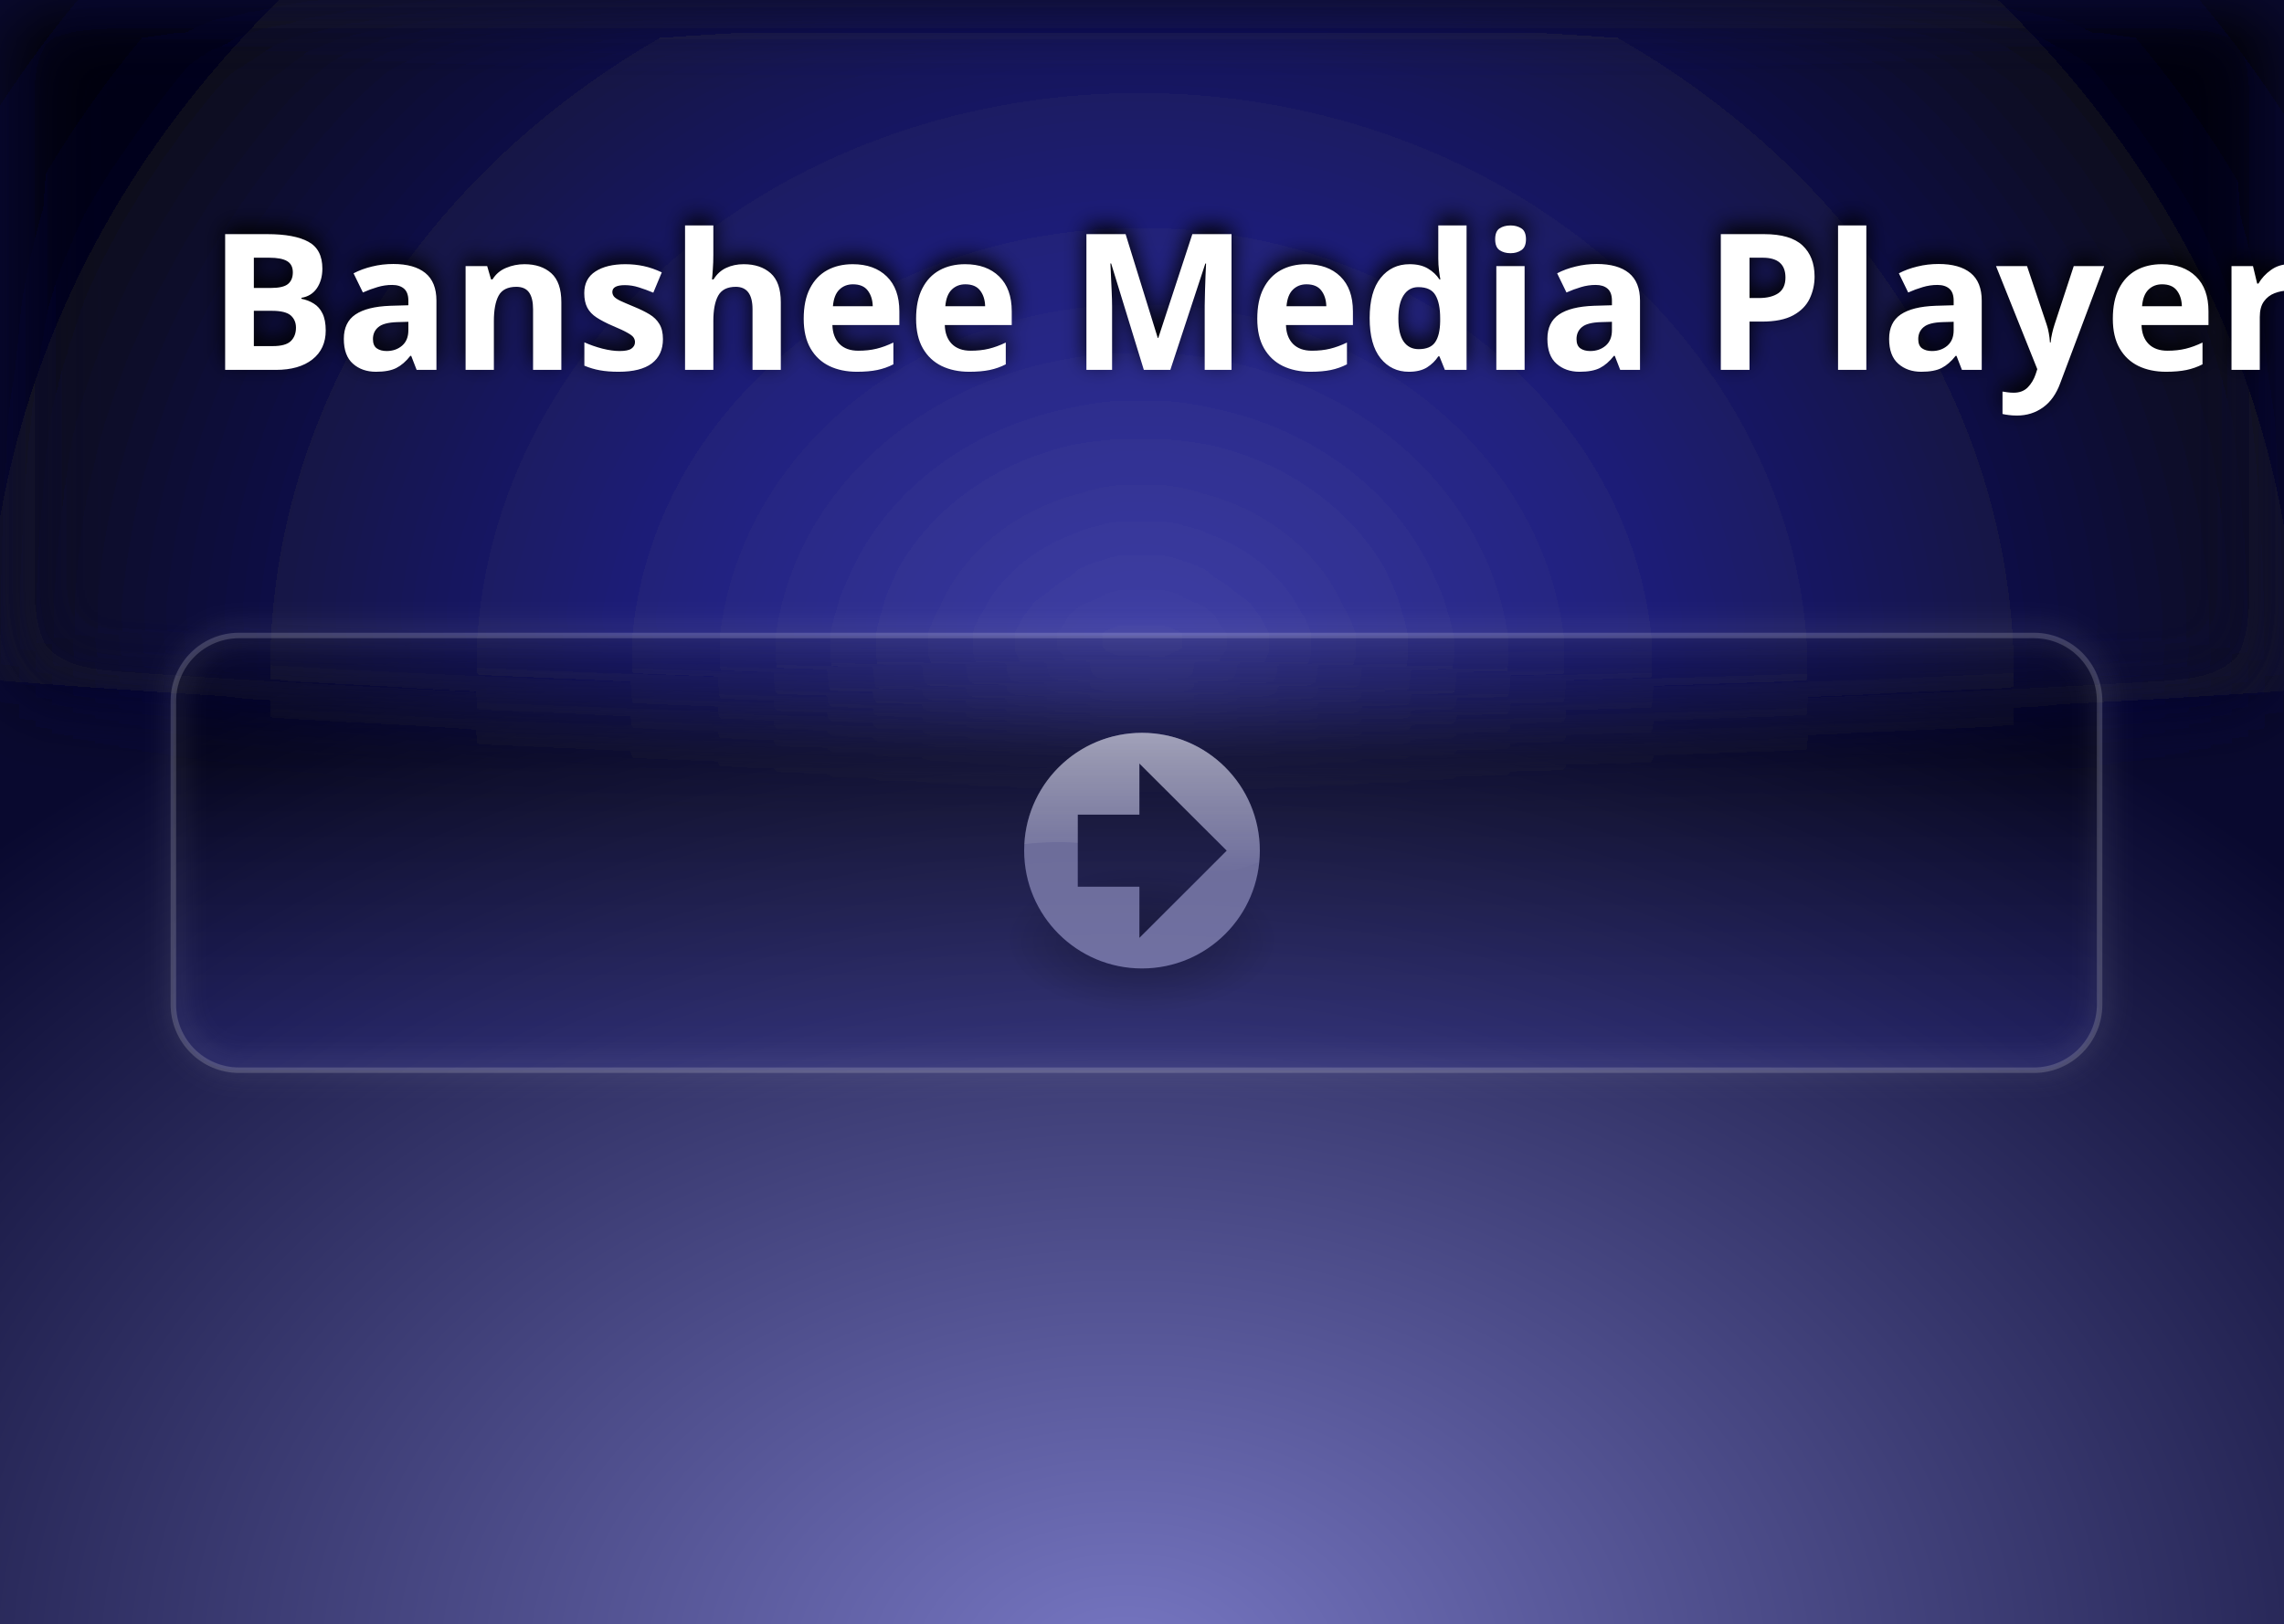
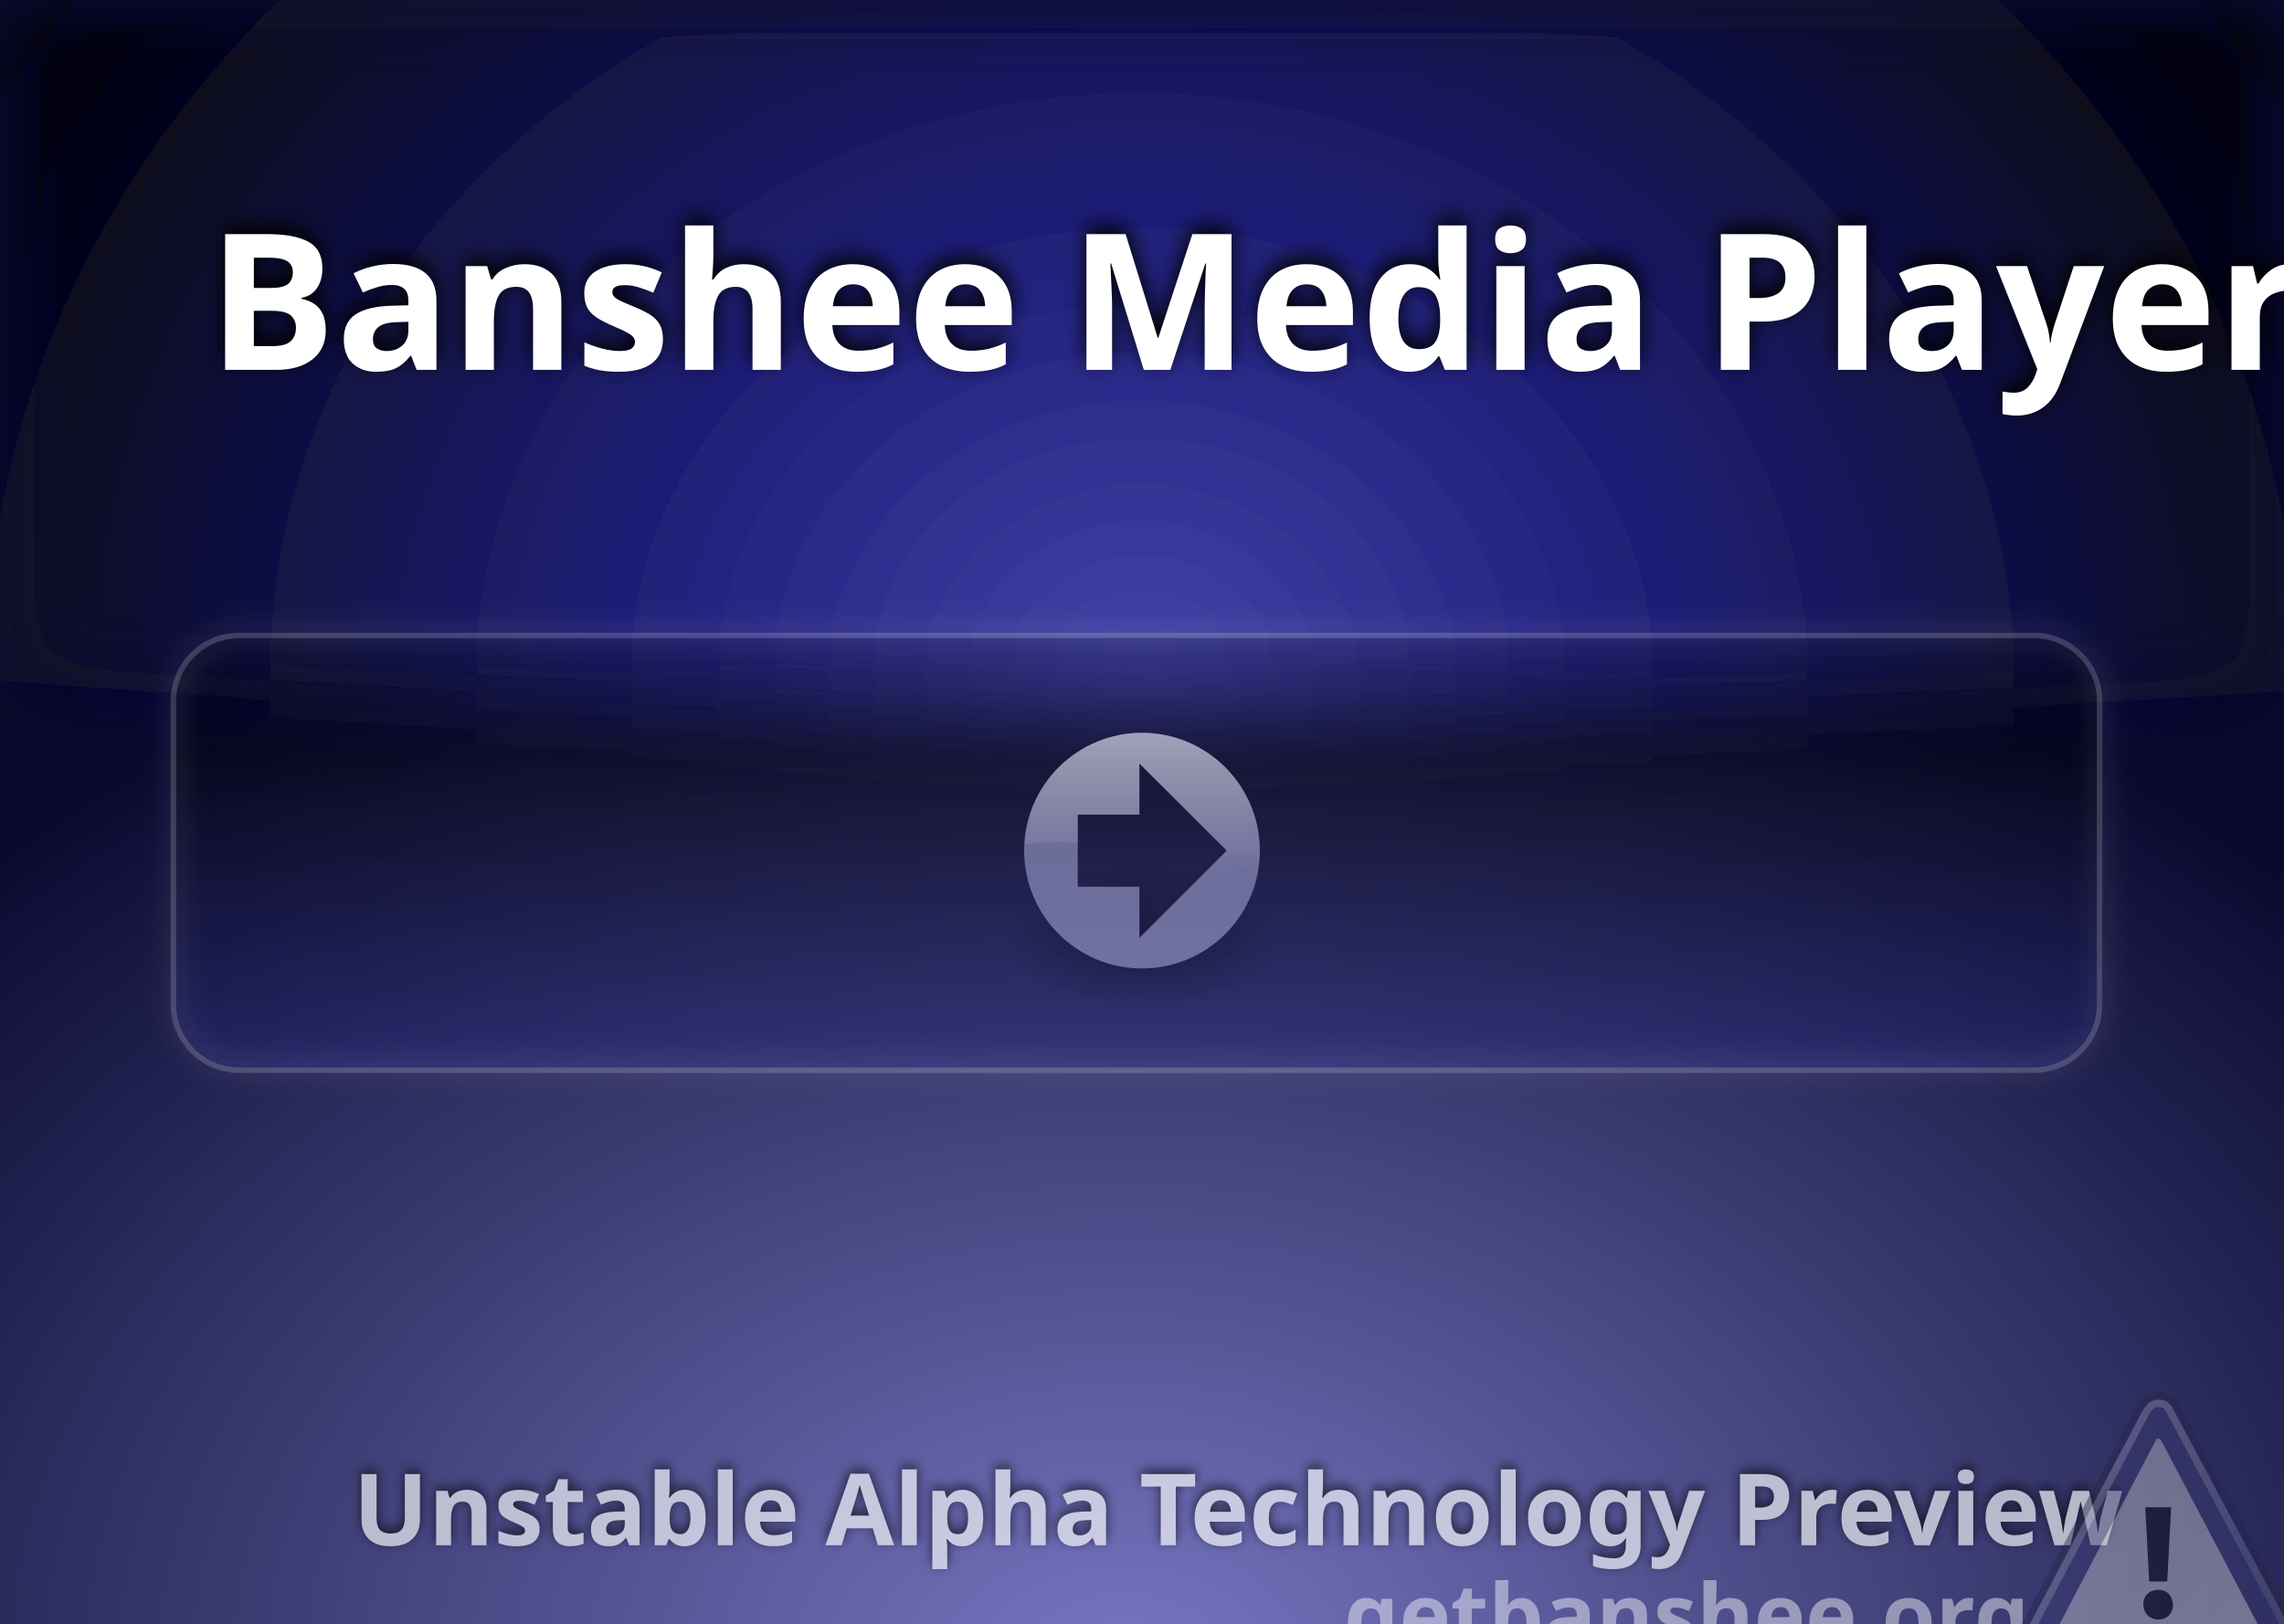
<svg xmlns="http://www.w3.org/2000/svg" xmlns:xlink="http://www.w3.org/1999/xlink" width="415" height="295" id="svg2" version="1.0">
  <defs id="defs4">
    <linearGradient id="linearGradient4178">
      <stop style="stop-color:#252583;stop-opacity:1;" offset="0" id="stop4180" />
      <stop id="stop4186" offset="0.721" style="stop-color:#000000;stop-opacity:1;" />
      <stop style="stop-color:#000000;stop-opacity:0.407;" offset="1" id="stop4182" />
    </linearGradient>
    <linearGradient id="linearGradient6683">
      <stop style="stop-color:#6565a1;stop-opacity:1;" offset="0" id="stop6685" />
      <stop id="stop6689" offset="0" style="stop-color:#7777c3;stop-opacity:1;" />
      <stop style="stop-color:#09092f;stop-opacity:1;" offset="1" id="stop6687" />
    </linearGradient>
    <linearGradient id="linearGradient5561">
      <stop style="stop-color:#ffffff;stop-opacity:1;" offset="0" id="stop5563" />
      <stop style="stop-color:#ffffff;stop-opacity:0;" offset="1" id="stop5565" />
    </linearGradient>
    <filter id="filter5670">
      <feGaussianBlur stdDeviation="16.163" id="feGaussianBlur5672" />
    </filter>
    <linearGradient id="linearGradient4582">
      <stop style="stop-color:#4343aa;stop-opacity:1;" offset="0" id="stop4584" />
      <stop id="stop5822" offset="0.357" style="stop-color:#21217e;stop-opacity:1;" />
      <stop style="stop-color:#000005;stop-opacity:1;" offset="1" id="stop4586" />
    </linearGradient>
    <filter x="-0.028" width="1.057" y="-0.119" height="1.239" id="filter7429">
      <feGaussianBlur stdDeviation="2.935" id="feGaussianBlur7431" />
    </filter>
    <radialGradient xlink:href="#linearGradient4582" id="radialGradient3186" gradientUnits="userSpaceOnUse" gradientTransform="matrix(1.093972,0,-4.7766565e-3,-1.15825,-31.5642,618.0358)" cx="396.125" cy="266.434" fx="396.125" fy="266.434" r="400.5" />
    <radialGradient xlink:href="#linearGradient6683" id="radialGradient3195" gradientUnits="userSpaceOnUse" gradientTransform="matrix(0.7363301,0,0,0.5236798,-86.36468,-52.66301)" cx="395" cy="681.542" fx="395" fy="681.542" r="400.5" />
    <linearGradient id="linearGradient8650">
      <stop style="stop-color:#ffffff;stop-opacity:1;" offset="0" id="stop8652" />
      <stop style="stop-color:#ffffff;stop-opacity:0;" offset="1" id="stop8654" />
    </linearGradient>
    <linearGradient id="linearGradient8662">
      <stop style="stop-color:#000000;stop-opacity:1;" offset="0" id="stop8664" />
      <stop style="stop-color:#000000;stop-opacity:0;" offset="1" id="stop8666" />
    </linearGradient>
    <linearGradient id="linearGradient2591">
      <stop id="stop2593" offset="0" style="stop-color:#73d216" />
      <stop id="stop2595" offset="1" style="stop-color:#4e9a06" />
    </linearGradient>
    <filter id="filter4156">
      <feGaussianBlur stdDeviation="2.174" id="feGaussianBlur4158" />
    </filter>
    <linearGradient xlink:href="#linearGradient4178" id="linearGradient3261" gradientUnits="userSpaceOnUse" x1="167" y1="195" x2="167" y2="114.936" />
    <radialGradient xlink:href="#linearGradient8650" id="radialGradient3327" gradientUnits="userSpaceOnUse" gradientTransform="matrix(4.294424,0,0,3.576719,198.707,87.13469)" cx="19.701" cy="2.897" fx="19.701" fy="2.897" r="17.171" />
    <radialGradient xlink:href="#linearGradient8662" id="radialGradient3358" gradientUnits="userSpaceOnUse" gradientTransform="matrix(1,0,0,0.536723,0,16.87306)" cx="24.837" cy="36.421" fx="24.837" fy="36.421" r="15.645" />
    <linearGradient xlink:href="#linearGradient5561" id="linearGradient3363" gradientUnits="userSpaceOnUse" gradientTransform="translate(77.25662,0)" x1="250" y1="183.188" x2="250" y2="218.972" />
+     <linearGradient y2="48.302" x2="30.851" y1="30.282" x1="8.547" gradientTransform="matrix(0.899009,0,0,0.934235,1.875108,1.193645)" gradientUnits="userSpaceOnUse" id="linearGradient3948" xlink:href="#linearGradient6525" />
+     <linearGradient y2="56.052" x2="47.32" y1="11.113" x1="4.191" gradientUnits="userSpaceOnUse" id="linearGradient3946" xlink:href="#aigrd1" />
+     <linearGradient y2="56.052" x2="47.32" y1="11.113" x1="4.191" gradientUnits="userSpaceOnUse" id="linearGradient3935" xlink:href="#aigrd1" />
+     <linearGradient y2="48.302" x2="30.851" y1="30.282" x1="8.547" gradientTransform="matrix(0.899009,0,0,0.934235,1.875108,1.193645)" gradientUnits="userSpaceOnUse" id="linearGradient3933" xlink:href="#linearGradient6525" />
+     <linearGradient y2="48.302" x2="30.851" y1="30.282" x1="8.547" gradientTransform="matrix(0.899009,0,0,0.934235,1.875108,1.193645)" gradientUnits="userSpaceOnUse" id="linearGradient3924" xlink:href="#linearGradient6525" />
+     <linearGradient y2="56.052" x2="47.32" y1="11.113" x1="4.191" gradientUnits="userSpaceOnUse" id="linearGradient3922" xlink:href="#aigrd1" />
+     <linearGradient gradientTransform="matrix(0.899009,0,0,0.934235,1.875108,1.193645)" gradientUnits="userSpaceOnUse" y2="48.302" x2="30.851" y1="30.282" x1="8.547" id="linearGradient5250" xlink:href="#linearGradient6525" />
+     <radialGradient xlink:href="#linearGradient4126" id="radialGradient7449" gradientUnits="userSpaceOnUse" gradientTransform="matrix(1,0,0,0.5,2.139286e-14,20)" cx="23.857" cy="40" fx="23.857" fy="40" r="17.143" />
+     <linearGradient id="linearGradient4126">
+       <stop style="stop-color:#000000;stop-opacity:1;" offset="0" id="stop4128" />
+       <stop style="stop-color:#000000;stop-opacity:0;" offset="1" id="stop4130" />
+     </linearGradient>
+     <linearGradient xlink:href="#aigrd1" id="linearGradient7451" gradientUnits="userSpaceOnUse" x1="4.191" y1="11.113" x2="47.32" y2="56.052" />
+     <linearGradient id="aigrd1" gradientUnits="userSpaceOnUse" x1="4.191" y1="11.113" x2="47.32" y2="56.052">
+       <stop offset="0" style="stop-color:#D4D4D4" id="stop6490" />
+       <stop offset="0.398" style="stop-color:#E2E2E2" id="stop6492" />
+       <stop offset="1" style="stop-color:#FFFFFF" id="stop6494" />
+     </linearGradient>
+     <linearGradient y2="609.505" x2="302.857" y1="366.648" x1="302.857" gradientTransform="matrix(2.774389,0,0,1.969706,-1892.179,-872.8854)" gradientUnits="userSpaceOnUse" id="linearGradient6715" xlink:href="#linearGradient5048" />
+     <linearGradient id="linearGradient5048">
+       <stop id="stop5050" offset="0" style="stop-color:black;stop-opacity:0;" />
+       <stop style="stop-color:black;stop-opacity:1;" offset="0.5" id="stop5056" />
+       <stop id="stop5052" offset="1" style="stop-color:black;stop-opacity:0;" />
+     </linearGradient>
+     <radialGradient r="117.143" fy="486.648" fx="605.714" cy="486.648" cx="605.714" gradientTransform="matrix(2.774389,0,0,1.969706,-1891.633,-872.8854)" gradientUnits="userSpaceOnUse" id="radialGradient6717" xlink:href="#linearGradient5060" />
+     <linearGradient id="linearGradient5060">
+       <stop id="stop5062" offset="0" style="stop-color:black;stop-opacity:1;" />
+       <stop id="stop5064" offset="1" style="stop-color:black;stop-opacity:0;" />
+     </linearGradient>
+     <radialGradient r="117.143" fy="486.648" fx="605.714" cy="486.648" cx="605.714" gradientTransform="matrix(-2.774389,0,0,1.969706,112.7623,-872.8854)" gradientUnits="userSpaceOnUse" id="radialGradient6719" xlink:href="#linearGradient5060" />
+     <linearGradient xlink:href="#linearGradient5048" id="linearGradient3471" gradientUnits="userSpaceOnUse" gradientTransform="matrix(2.774389,0,0,1.969706,-1892.179,-872.8854)" x1="302.857" y1="366.648" x2="302.857" y2="609.505" />
+     <radialGradient xlink:href="#linearGradient5060" id="radialGradient3473" gradientUnits="userSpaceOnUse" gradientTransform="matrix(2.774389,0,0,1.969706,-1891.633,-872.8854)" cx="605.714" cy="486.648" fx="605.714" fy="486.648" r="117.143" />
+     <radialGradient xlink:href="#linearGradient5060" id="radialGradient3475" gradientUnits="userSpaceOnUse" gradientTransform="matrix(-2.774389,0,0,1.969706,112.7623,-872.8854)" cx="605.714" cy="486.648" fx="605.714" fy="486.648" r="117.143" />
+     <linearGradient xlink:href="#aigrd1" id="linearGradient3477" gradientUnits="userSpaceOnUse" x1="4.191" y1="11.113" x2="47.32" y2="56.052" />
+     <linearGradient xlink:href="#linearGradient6525" id="linearGradient3479" gradientUnits="userSpaceOnUse" gradientTransform="matrix(0.899009,0,0,0.934235,1.875108,1.193645)" x1="8.547" y1="30.282" x2="30.851" y2="48.302" />
+     <linearGradient xlink:href="#aigrd1" id="linearGradient3499" gradientUnits="userSpaceOnUse" x1="4.191" y1="11.113" x2="47.32" y2="56.052" />
+     <linearGradient xlink:href="#linearGradient6525" id="linearGradient3501" gradientUnits="userSpaceOnUse" gradientTransform="matrix(1.408448,0,-6.1309291e-3,1.463635,59.17893,225.0647)" x1="8.547" y1="30.282" x2="30.851" y2="48.302" />
+     <linearGradient xlink:href="#linearGradient5048" id="linearGradient3563" gradientUnits="userSpaceOnUse" gradientTransform="matrix(2.774389,0,0,1.969706,-1892.179,-872.8854)" x1="302.857" y1="366.648" x2="302.857" y2="609.505" />
+     <radialGradient xlink:href="#linearGradient5060" id="radialGradient3565" gradientUnits="userSpaceOnUse" gradientTransform="matrix(2.774389,0,0,1.969706,-1891.633,-872.8854)" cx="605.714" cy="486.648" fx="605.714" fy="486.648" r="117.143" />
+     <radialGradient xlink:href="#linearGradient5060" id="radialGradient3567" gradientUnits="userSpaceOnUse" gradientTransform="matrix(-2.774389,0,0,1.969706,112.7623,-872.8854)" cx="605.714" cy="486.648" fx="605.714" fy="486.648" r="117.143" />
+     <linearGradient xlink:href="#aigrd1" id="linearGradient3569" gradientUnits="userSpaceOnUse" x1="4.191" y1="11.113" x2="47.32" y2="56.052" />
+     <linearGradient xlink:href="#linearGradient6525" id="linearGradient3571" gradientUnits="userSpaceOnUse" gradientTransform="matrix(1.408448,0,-6.1309291e-3,1.463635,73.17893,241.0647)" x1="8.547" y1="30.282" x2="30.851" y2="48.302" />
  </defs>
  <g id="layer1">
    <rect style="opacity:0.08;fill:#000000;fill-opacity:1;stroke:#3b3b3b;stroke-width:0.555;stroke-miterlimit:4;stroke-dasharray:none;stroke-opacity:1" id="rect2396" width="226.892" height="161.124" x="27.464" y="8.569" />
    <rect style="fill:url(#radialGradient3195);fill-opacity:1;fill-rule:evenodd;stroke:none;stroke-width:1;stroke-linecap:round;stroke-linejoin:round;marker:none;marker-start:none;marker-mid:none;marker-end:none;stroke-miterlimit:4;stroke-dasharray:none;stroke-dashoffset:0;stroke-opacity:1;visibility:visible;display:inline;overflow:visible;enable-background:accumulate" id="rect4580" width="439" height="329.935" x="-12" y="-17.468" />
    <path style="fill:url(#radialGradient3186);fill-opacity:1;fill-rule:evenodd;stroke:none;stroke-width:1;stroke-linecap:round;stroke-linejoin:round;marker:none;marker-start:none;marker-mid:none;marker-end:none;stroke-miterlimit:4;stroke-dasharray:none;stroke-dashoffset:0;stroke-opacity:1;visibility:visible;display:inline;overflow:visible;filter:url(#filter5670);enable-background:accumulate" d="M 0,0 L 0,310.062 C 132.153,323.222 275.081,330.406 424.25,330.406 C 555.71,330.406 682.335,324.833 801,314.5 L 801,0 L 0,0 z" id="rect5617" transform="matrix(0.5480649,0,0,0.4521678,-11.99999,-17.46754)" />
  </g>
  <g id="layer2">
    <g id="g4170" transform="matrix(1.218317,0,0,1.218317,-117.6675,-34.59208)">
      <text transform="matrix(0.5480649,0,0,0.5480649,27.60249,-5.11625)" xml:space="preserve" style="font-size:51.747px;font-style:normal;font-variant:normal;font-weight:bold;font-stretch:normal;text-align:start;line-height:125%;writing-mode:lr-tb;text-anchor:start;fill:#000000;fill-opacity:1;stroke:none;stroke-width:1px;stroke-linecap:butt;stroke-linejoin:miter;stroke-opacity:1;filter:url(#filter7429);font-family:Myriad" x="182.478" y="159.812" id="text7397">
        <tspan id="tspan7399" x="182.478" y="159.812">Banshee Media Player</tspan>
      </text>
      <text id="text7363" y="83.567" x="127.612" style="font-size:28.361px;font-style:normal;font-variant:normal;font-weight:bold;font-stretch:normal;text-align:start;line-height:125%;writing-mode:lr-tb;text-anchor:start;fill:#ffffff;fill-opacity:1;stroke:none;stroke-width:1px;stroke-linecap:butt;stroke-linejoin:miter;stroke-opacity:1;font-family:Myriad" xml:space="preserve">
        <tspan y="83.567" x="127.612" id="tspan7365">Banshee Media Player</tspan>
      </text>
    </g>
-     <rect ry="11.946" y="115.493" x="31.5" height="79.007" width="349.998" id="rect4150" style="opacity:0.371;fill:url(#linearGradient3261);fill-opacity:1;stroke:#ffffff;stroke-width:1;stroke-miterlimit:4;stroke-dasharray:none;stroke-opacity:0.454" />
-     <rect style="opacity:0.168;fill:none;fill-opacity:0.196;stroke:#c9c9c9;stroke-width:2;stroke-miterlimit:4;stroke-dasharray:none;stroke-opacity:1;filter:url(#filter4156)" id="rect3203" width="349.367" height="79.367" x="34.966" y="129.166" ry="12" transform="matrix(1.001806,0,0,0.9954646,-3.030889,-13.58646)" />
-     <g id="g3366" transform="matrix(0.7181932,0,0,0.7181932,-27.53347,1.623488)" style="opacity:0.7">
-       <path style="opacity:0.45;fill:url(#radialGradient3358);fill-opacity:1;fill-rule:evenodd;stroke:none;stroke-width:1;stroke-linecap:butt;stroke-linejoin:miter;marker:none;marker-start:none;marker-mid:none;marker-end:none;stroke-miterlimit:10;stroke-dasharray:none;stroke-dashoffset:0;stroke-opacity:1;visibility:visible;display:inline;overflow:visible" id="path8660" d="M 40.482,36.421 A 15.645,8.397 0 1 1 9.192,36.421 A 15.645,8.397 0 1 1 40.482,36.421 z" transform="matrix(2.208928,0,0,2.208928,272.3932,155.1583)" />
-       <path style="opacity:1;fill:#8e8ebe;fill-opacity:1;fill-rule:nonzero;stroke:none;stroke-width:2;marker:none;visibility:visible;display:inline;overflow:visible" d="M 327.257,183.188 C 310.795,183.188 297.444,196.539 297.444,213 C 297.444,229.461 310.795,242.812 327.257,242.812 C 343.718,242.812 357.069,229.461 357.069,213 C 357.069,196.539 343.718,183.188 327.257,183.188 z M 326.6,190.938 L 348.694,213 L 326.6,235.062 L 326.6,222.125 L 311.007,222.125 L 311.007,203.875 L 326.6,203.875 L 326.6,190.938 z" id="path3346" />
-       <path style="opacity:0.671;fill:url(#linearGradient3363);fill-opacity:1;fill-rule:nonzero;stroke:none;stroke-width:2;marker:none;visibility:visible;display:inline;overflow:visible" d="M 327.241,183.188 C 311.336,183.188 298.32,195.653 297.46,211.344 C 302.691,210.776 307.151,210.726 310.991,211.031 L 310.991,203.875 L 326.585,203.875 L 326.585,190.938 L 348.678,213 L 342.678,218.969 C 346.568,219.035 351.074,218.226 356.897,215.906 C 356.989,214.954 357.053,213.977 357.053,213 C 357.053,196.539 343.702,183.188 327.241,183.188 z" id="path3349" />
+     <g id="g2558">
+       <rect style="opacity:0.371;fill:url(#linearGradient3261);fill-opacity:1;stroke:#ffffff;stroke-width:1;stroke-miterlimit:4;stroke-dasharray:none;stroke-opacity:0.454" id="rect4150" width="349.998" height="79.007" x="31.5" y="115.493" ry="11.946" />
+       <rect transform="matrix(1.001806,0,0,0.9954646,-3.030889,-13.58646)" ry="12" y="129.166" x="34.966" height="79.367" width="349.367" id="rect3203" style="opacity:0.168;fill:none;fill-opacity:0.196;stroke:#c9c9c9;stroke-width:2;stroke-miterlimit:4;stroke-dasharray:none;stroke-opacity:1;filter:url(#filter4156)" />
+       <g style="opacity:0.7" transform="matrix(0.7181932,0,0,0.7181932,-27.53347,1.623488)" id="g3366">
+         <path transform="matrix(2.208928,0,0,2.208928,272.3932,155.1583)" d="M 40.482,36.421 A 15.645,8.397 0 1 1 9.192,36.421 A 15.645,8.397 0 1 1 40.482,36.421 z" id="path8660" style="opacity:0.45;fill:url(#radialGradient3358);fill-opacity:1;fill-rule:evenodd;stroke:none;stroke-width:1;stroke-linecap:butt;stroke-linejoin:miter;marker:none;marker-start:none;marker-mid:none;marker-end:none;stroke-miterlimit:10;stroke-dasharray:none;stroke-dashoffset:0;stroke-opacity:1;visibility:visible;display:inline;overflow:visible" />
+         <path id="path3346" d="M 327.257,183.188 C 310.795,183.188 297.444,196.539 297.444,213 C 297.444,229.461 310.795,242.812 327.257,242.812 C 343.718,242.812 357.069,229.461 357.069,213 C 357.069,196.539 343.718,183.188 327.257,183.188 z M 326.6,190.938 L 348.694,213 L 326.6,235.062 L 326.6,222.125 L 311.007,222.125 L 311.007,203.875 L 326.6,203.875 L 326.6,190.938 z" style="opacity:1;fill:#8e8ebe;fill-opacity:1;fill-rule:nonzero;stroke:none;stroke-width:2;marker:none;visibility:visible;display:inline;overflow:visible" />
+         <path id="path3349" d="M 327.241,183.188 C 311.336,183.188 298.32,195.653 297.46,211.344 C 302.691,210.776 307.151,210.726 310.991,211.031 L 310.991,203.875 L 326.585,203.875 L 326.585,190.938 L 348.678,213 L 342.678,218.969 C 346.568,219.035 351.074,218.226 356.897,215.906 C 356.989,214.954 357.053,213.977 357.053,213 C 357.053,196.539 343.702,183.188 327.241,183.188 z" style="opacity:0.671;fill:url(#linearGradient3363);fill-opacity:1;fill-rule:nonzero;stroke:none;stroke-width:2;marker:none;visibility:visible;display:inline;overflow:visible" />
+       </g>
+     </g>
+     <g id="g3582" style="opacity:0.819">
+       <g transform="translate(-64,0)" id="g3573">
+         <g id="g3358" style="opacity:0.789">
+           <text id="text2568" y="159.812" x="182.478" style="font-size:51.747px;font-style:normal;font-variant:normal;font-weight:bold;font-stretch:normal;text-align:start;line-height:125%;writing-mode:lr-tb;text-anchor:start;fill:#000000;fill-opacity:1;stroke:none;stroke-width:1px;stroke-linecap:butt;stroke-linejoin:miter;stroke-opacity:1;filter:url(#filter7429);font-family:Myriad" xml:space="preserve" transform="matrix(0.3501516,0,0,0.3501516,64.24483,224.1759)">
+             <tspan y="159.812" x="182.478" id="tspan2570">Unstable Alpha Technology Preview</tspan>
+           </text>
+           <text xml:space="preserve" style="font-size:18.119px;font-style:normal;font-variant:normal;font-weight:bold;font-stretch:normal;text-align:start;line-height:125%;writing-mode:lr-tb;text-anchor:start;fill:#ffffff;fill-opacity:1;stroke:none;stroke-width:1px;stroke-linecap:butt;stroke-linejoin:miter;stroke-opacity:1;font-family:Myriad" x="128.14" y="280.835" id="text2572">
+             <tspan id="tspan2574" x="128.14" y="280.835">Unstable Alpha Technology Preview</tspan>
+           </text>
+         </g>
+         <text xml:space="preserve" style="font-size:15.826px;font-style:normal;font-variant:normal;font-weight:bold;font-stretch:normal;text-align:start;line-height:125%;writing-mode:lr-tb;text-anchor:start;opacity:0.54;fill:#ffffff;fill-opacity:1;stroke:none;stroke-width:1px;stroke-linecap:butt;stroke-linejoin:miter;stroke-opacity:1;font-family:Myriad" x="308.215" y="299.207" id="text2584">
+           <tspan id="tspan2586" x="308.215" y="299.207">getbanshee.org</tspan>
+         </text>
+       </g>
+       <g transform="matrix(1.348309,0,0,1.348309,253.4218,-105.873)" style="opacity:0.456" id="g3548">
+         <g id="g6707" transform="matrix(2.2623831e-2,0,0,2.0867581e-2,122.268,300.4933)" style="display:inline">
+           <rect y="-150.697" x="-1559.252" height="478.357" width="1339.633" id="rect6709" style="opacity:0.402;fill:url(#linearGradient3563);fill-opacity:1;fill-rule:nonzero;stroke:none;stroke-width:1;stroke-linecap:round;stroke-linejoin:miter;marker:none;marker-start:none;marker-mid:none;marker-end:none;stroke-miterlimit:4;stroke-dasharray:none;stroke-dashoffset:0;stroke-opacity:1;visibility:visible;display:inline;overflow:visible" />
+           <path id="path6711" d="M -219.619,-150.68 C -219.619,-150.68 -219.619,327.65 -219.619,327.65 C -76.745,328.551 125.781,220.481 125.781,88.454 C 125.781,-43.572 -33.655,-150.68 -219.619,-150.68 z" style="opacity:0.402;fill:url(#radialGradient3565);fill-opacity:1;fill-rule:nonzero;stroke:none;stroke-width:1;stroke-linecap:round;stroke-linejoin:miter;marker:none;marker-start:none;marker-mid:none;marker-end:none;stroke-miterlimit:4;stroke-dasharray:none;stroke-dashoffset:0;stroke-opacity:1;visibility:visible;display:inline;overflow:visible" />
+           <path style="opacity:0.402;fill:url(#radialGradient3567);fill-opacity:1;fill-rule:nonzero;stroke:none;stroke-width:1;stroke-linecap:round;stroke-linejoin:miter;marker:none;marker-start:none;marker-mid:none;marker-end:none;stroke-miterlimit:4;stroke-dasharray:none;stroke-dashoffset:0;stroke-opacity:1;visibility:visible;display:inline;overflow:visible" d="M -1559.252,-150.68 C -1559.252,-150.68 -1559.252,327.65 -1559.252,327.65 C -1702.127,328.551 -1904.652,220.481 -1904.652,88.454 C -1904.652,-43.572 -1745.216,-150.68 -1559.252,-150.68 z" id="path6713" />
+         </g>
+         <path id="path6485" d="M 122.154,299.738 L 105.249,268.013 C 104.763,267.132 103.884,266.642 102.905,266.642 C 101.926,266.642 101.042,267.23 100.549,268.111 L 83.77,299.836 C 83.375,300.619 83.371,301.696 83.857,302.48 C 84.343,303.263 85.125,303.655 86.104,303.655 L 119.787,303.655 C 120.767,303.655 121.65,303.165 122.045,302.382 C 122.538,301.599 122.542,300.619 122.154,299.738 z" style="fill:#3b3b72;fill-opacity:1;fill-rule:nonzero;stroke:#232346;stroke-width:1;stroke-miterlimit:4;stroke-dasharray:none;stroke-opacity:1" />
+         <g id="g6487" transform="matrix(0.9791669,0,-4.1623005e-3,0.9936648,79.51045,261.8862)" style="fill-rule:nonzero;stroke:#000000;stroke-miterlimit:4">
+           <linearGradient y2="56.052" x2="47.32" y1="11.113" x1="4.191" gradientUnits="userSpaceOnUse" id="linearGradient6525">
+             <stop id="stop6529" style="stop-color:#ffffff;stop-opacity:1;" offset="0" />
+             <stop id="stop6531" style="stop-color:#ffffff;stop-opacity:0.34;" offset="1" />
+           </linearGradient>
+           <path id="path6496" d="M 9.5,37.6 C 9.2,38.1 9.5,38.5 10,38.5 L 38.2,38.5 C 38.7,38.5 39,38.1 38.7,37.6 L 24.4,11 C 24.1,10.5 23.7,10.5 23.5,11 L 9.5,37.6 z" style="fill:url(#linearGradient3569);stroke:none" />
+         </g>
+         <path id="path1325" d="M 120.638,299.016 L 104.825,269.378 C 104.151,268.101 103.91,267.691 102.886,267.691 C 102.006,267.691 101.545,268.288 100.909,269.493 L 85.271,299.108 C 84.363,300.77 84.266,301.204 84.703,301.936 C 85.14,302.667 85.701,302.627 87.775,302.675 L 118.51,302.675 C 120.44,302.699 120.875,302.552 121.23,301.82 C 121.674,301.088 121.485,300.508 120.638,299.016 z" style="opacity:0.5;fill:none;fill-opacity:1;fill-rule:nonzero;stroke:url(#linearGradient3571);stroke-width:1;stroke-miterlimit:4;stroke-dasharray:none;stroke-opacity:1" />
+         <g id="g6498" transform="matrix(0.8696381,0,0,0.8695817,82.10022,265.0844)" style="fill-rule:nonzero;stroke:#000000;stroke-miterlimit:4">
+           <path id="path6500" d="M 23.9,36.5 C 22.6,36.5 21.6,35.5 21.6,34.2 C 21.6,32.8 22.5,31.9 23.9,31.9 C 25.3,31.9 26.1,32.8 26.2,34.2 C 26.2,35.5 25.3,36.5 23.9,36.5 L 23.9,36.5 z M 22.5,30.6 L 21.9,19.1 L 25.9,19.1 L 25.3,30.6 L 22.4,30.6 L 22.5,30.6 z" style="stroke:none" />
+         </g>
+       </g>
    </g>
  </g>
</svg>
